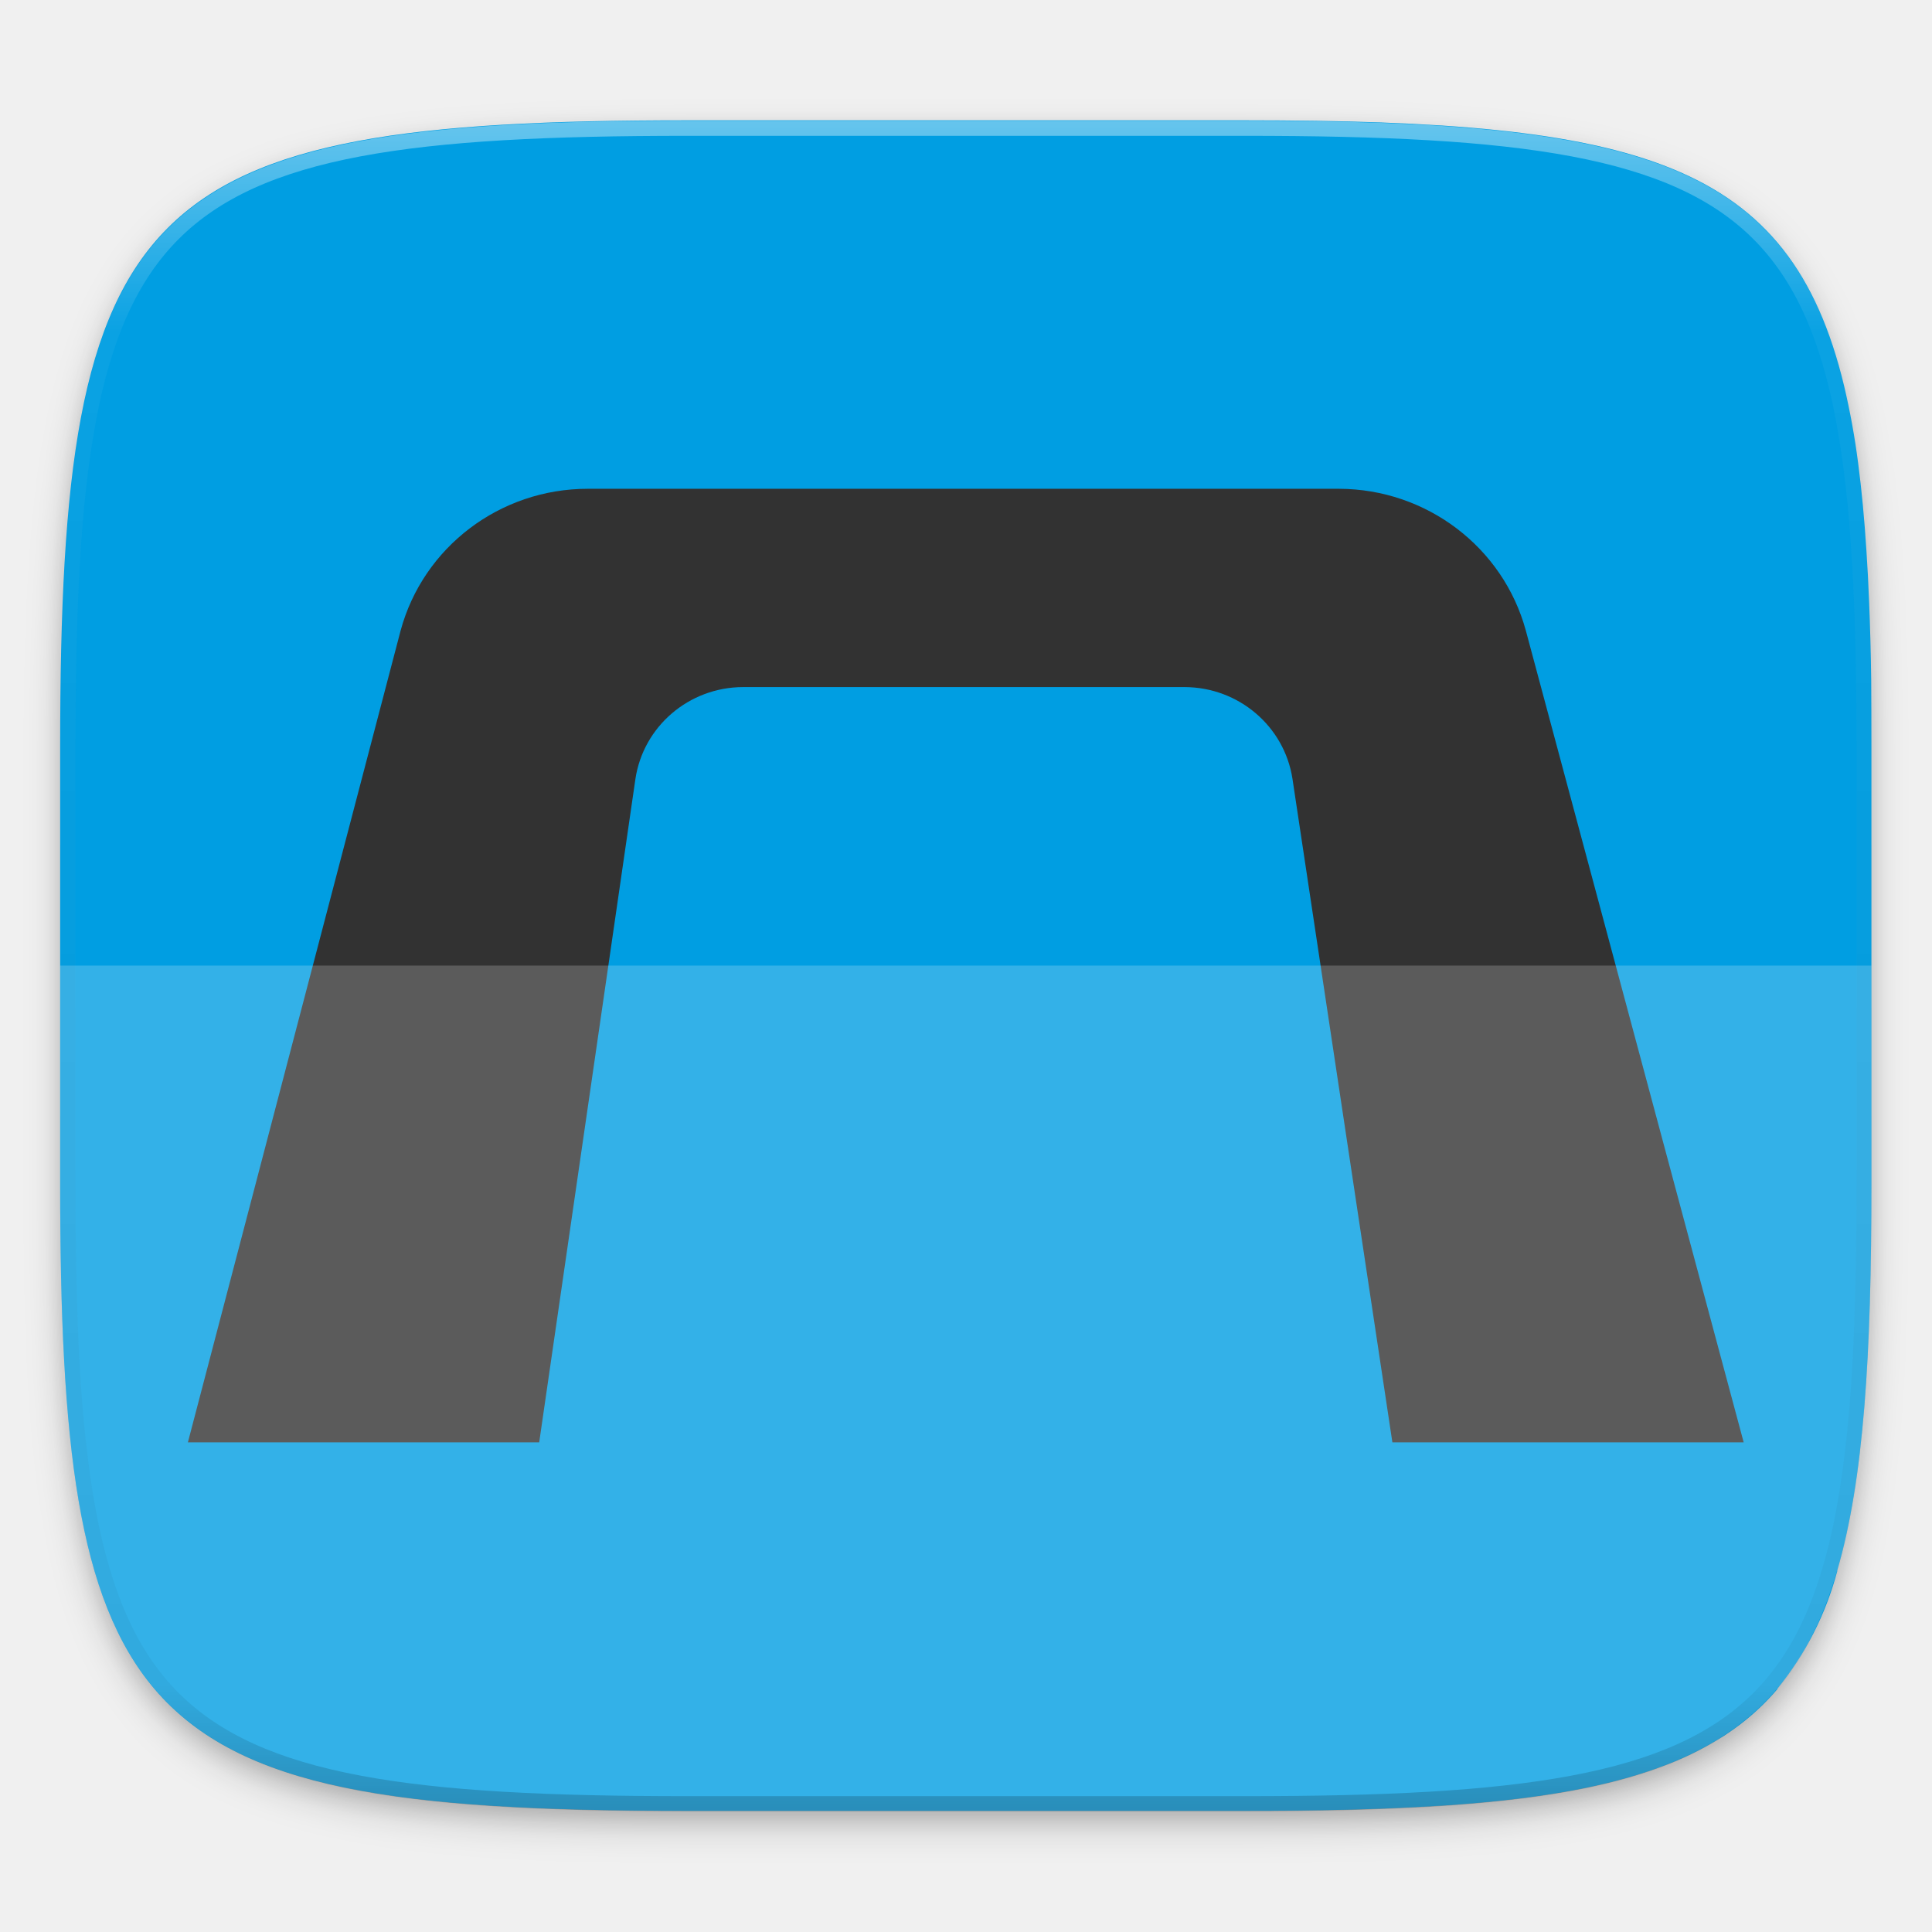
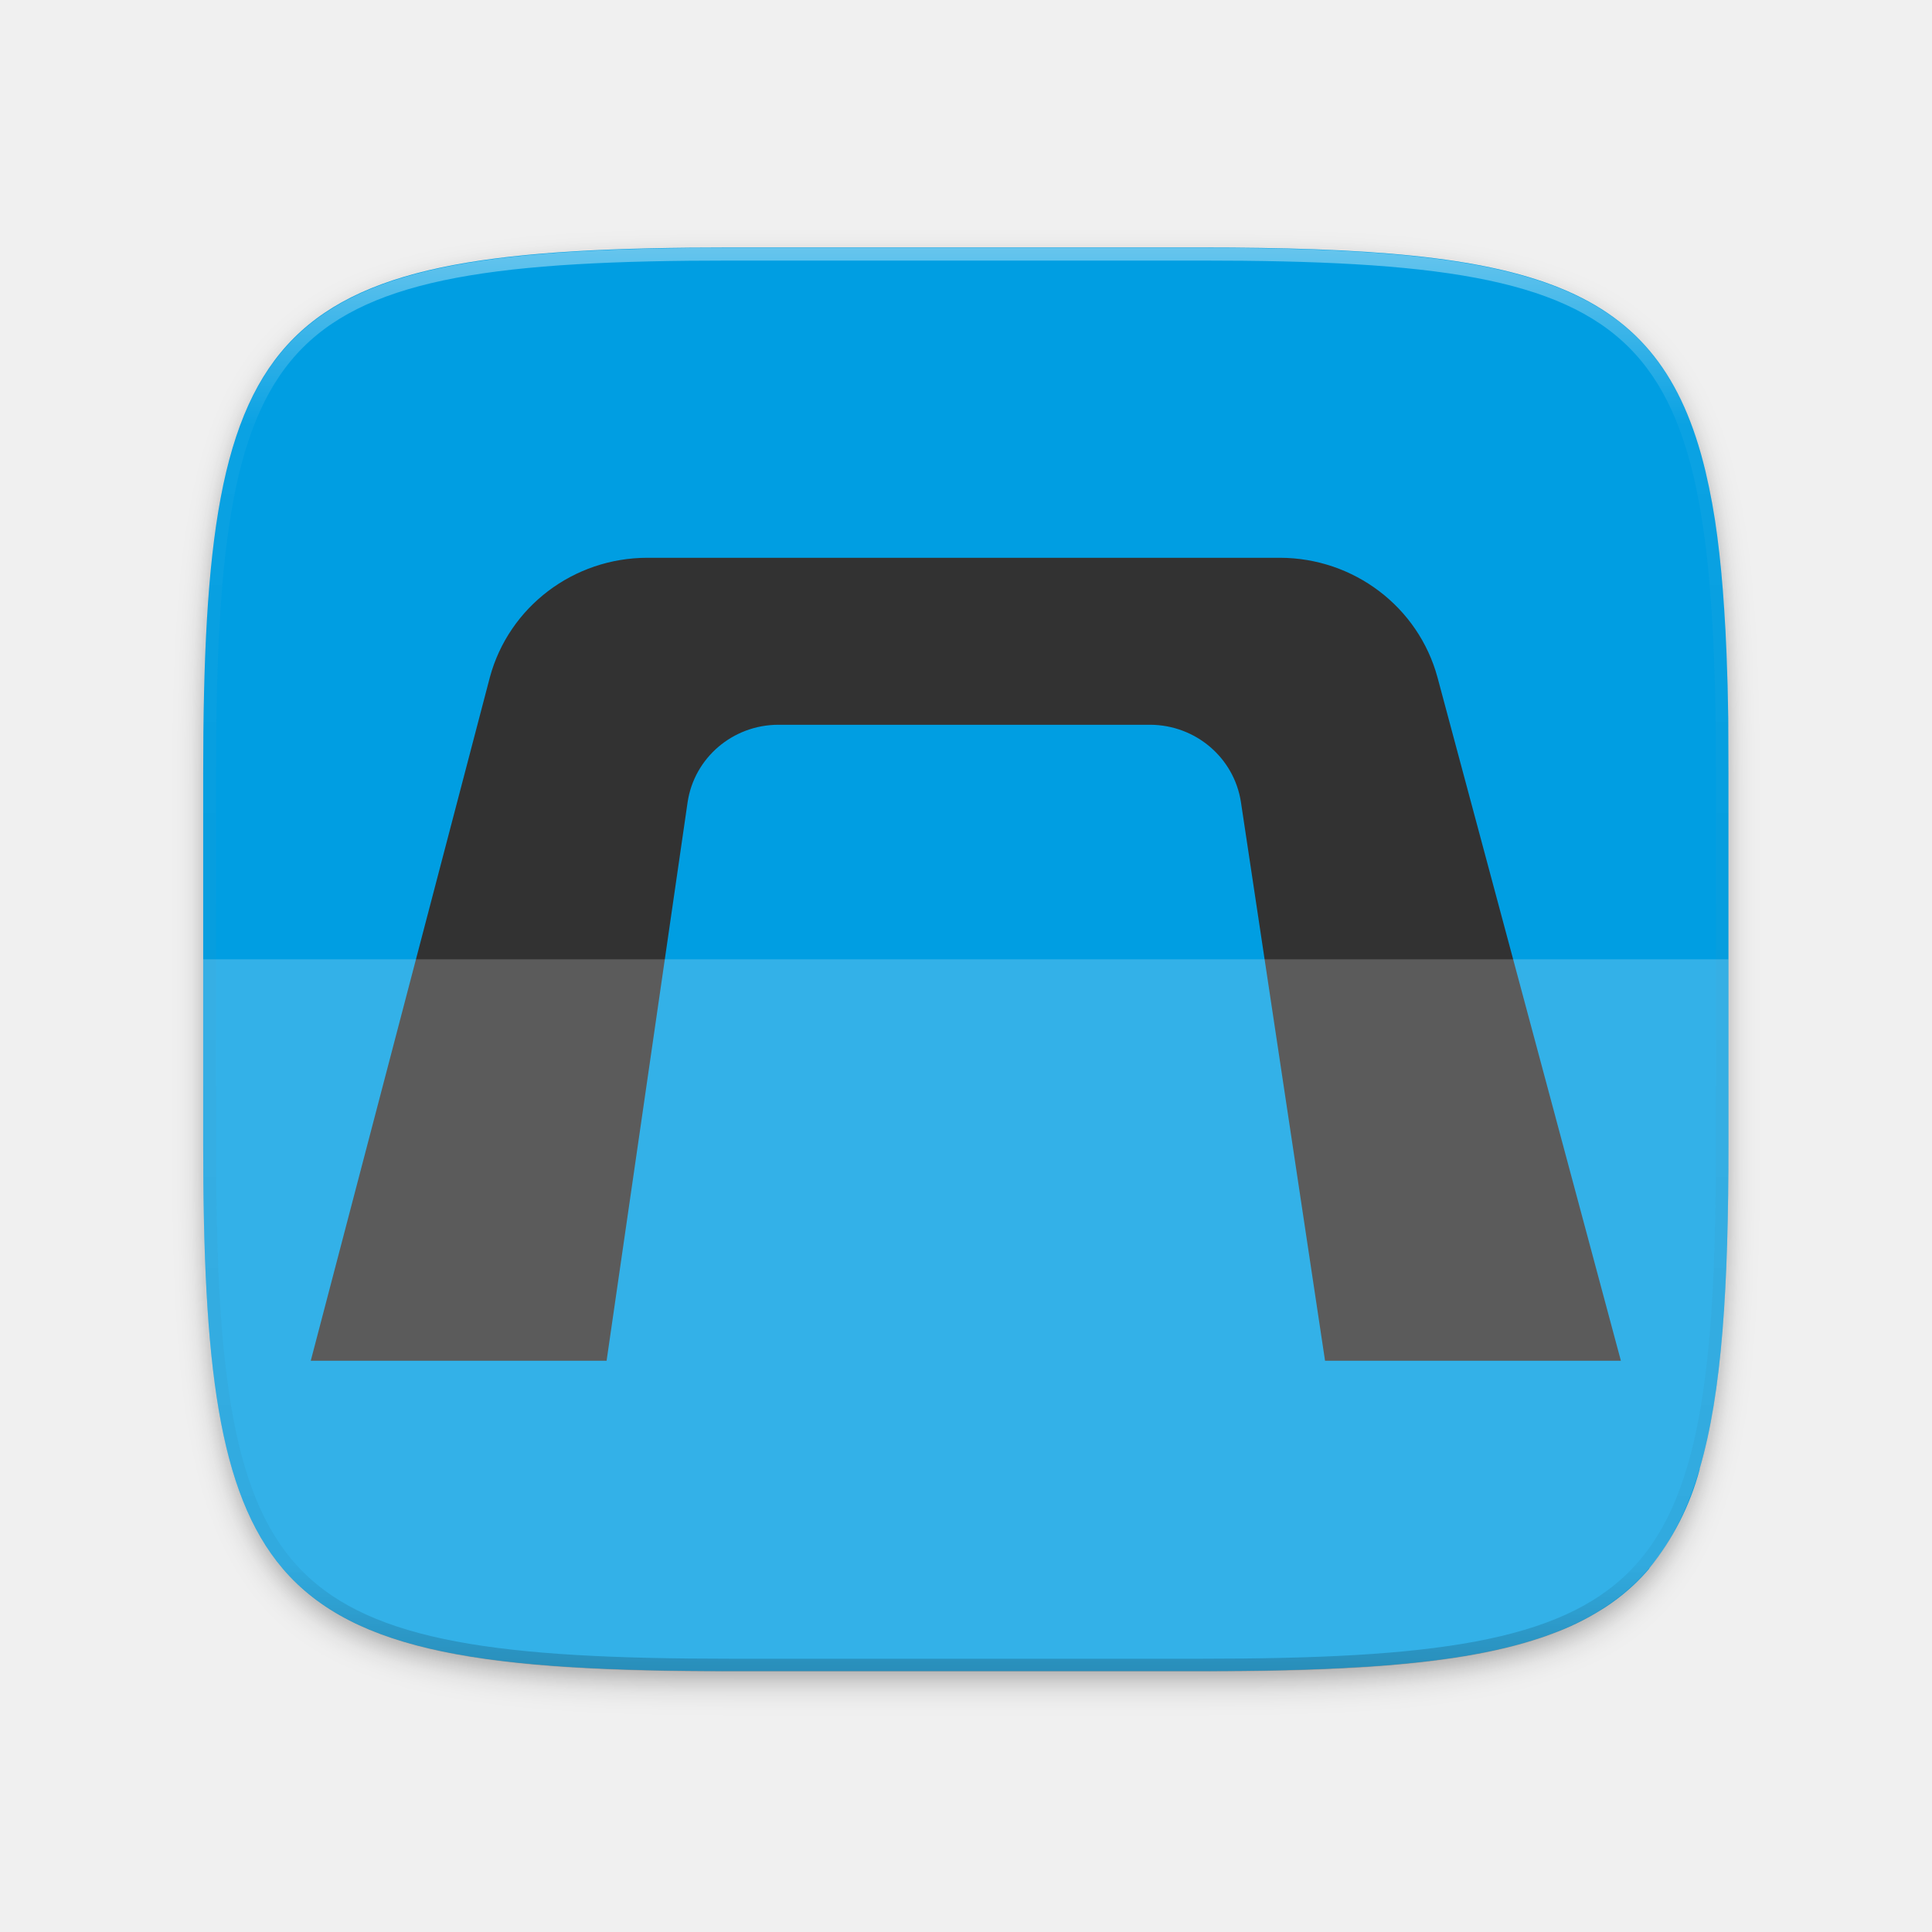
- <svg xmlns="http://www.w3.org/2000/svg" xmlns:xlink="http://www.w3.org/1999/xlink" width="128" height="128" viewBox="24 28 256 256" id="svg11300" version="1.0" style="display:inline;enable-background:new">
+ <svg xmlns="http://www.w3.org/2000/svg" xmlns:xlink="http://www.w3.org/1999/xlink" width="128" height="128" viewBox="0 5 304 304" id="svg11300" version="1.0" style="display:inline;enable-background:new">
  <defs id="defs3">
    <filter style="color-interpolation-filters:sRGB" id="filter925" x="-0.023" width="1.046" y="-0.025" height="1.05">
      <feGaussianBlur stdDeviation="2.32" id="feGaussianBlur927" />
    </filter>
    <filter style="color-interpolation-filters:sRGB" id="filter931" x="-0.012" width="1.023" y="-0.012" height="1.025">
      <feGaussianBlur stdDeviation="1.16" id="feGaussianBlur933" />
    </filter>
    <linearGradient xlink:href="#linearGradient1013" id="linearGradient1108" x1="296" y1="-212" x2="296" y2="236" gradientUnits="userSpaceOnUse" />
    <linearGradient id="linearGradient1013">
      <stop id="stop1005" offset="0" style="stop-color:#ffffff;stop-opacity:1;" />
      <stop style="stop-color:#ffffff;stop-opacity:0.098" offset="0.125" id="stop1007" />
      <stop style="stop-color:#000000;stop-opacity:0.098" offset="0.925" id="stop1009" />
      <stop id="stop1011" offset="1" style="stop-color:#000000;stop-opacity:0.498" />
    </linearGradient>
    <clipPath clipPathUnits="userSpaceOnUse" id="clipPath1082-3">
      <path id="path1084-6" d="M 361.938,-212 C 507.235,-212 528,-191.287 528,-46.125 V 70.125 C 528,215.286 507.235,236 361.938,236 H 214.062 C 68.765,236 48,215.286 48,70.125 V -46.125 C 48,-191.287 68.765,-212 214.062,-212 Z" style="display:inline;opacity:1;fill:#8c59d9;fill-opacity:1;stroke:none;stroke-width:2;stroke-linecap:round;stroke-linejoin:round;stroke-miterlimit:4;stroke-dasharray:none;stroke-dashoffset:0;stroke-opacity:1;enable-background:new" />
    </clipPath>
  </defs>
  <g style="display:inline" id="layer1">
    <g id="layer9" style="display:inline">
      <g id="layer6" style="display:inline">
        <path id="path923" d="M 188.969,46 C 261.617,46 272,56.357 272,128.938 v 58.125 C 272,259.643 261.617,270 188.969,270 h -73.938 C 42.383,270 32,259.643 32,187.062 v -58.125 C 32,56.357 42.383,46 115.031,46 Z" style="display:inline;opacity:0.2;fill:#000000;fill-opacity:1;stroke:none;stroke-width:2;stroke-linecap:round;stroke-linejoin:round;stroke-miterlimit:4;stroke-dasharray:none;stroke-dashoffset:0;stroke-opacity:1;filter:url(#filter925);enable-background:new" />
        <path style="display:inline;opacity:0.1;fill:#000000;fill-opacity:1;stroke:none;stroke-width:2;stroke-linecap:round;stroke-linejoin:round;stroke-miterlimit:4;stroke-dasharray:none;stroke-dashoffset:0;stroke-opacity:1;filter:url(#filter931);enable-background:new" d="M 188.969,45 C 261.617,45 272,55.357 272,127.938 v 58.125 C 272,258.643 261.617,269 188.969,269 h -73.938 C 42.383,269 32,258.643 32,186.062 v -58.125 C 32,55.357 42.383,45 115.031,45 Z" id="path929" />
      </g>
      <g id="layer10" style="display:inline">
        <path style="fill:#009ee2;fill-opacity:1" id="path40" d="m 271.972,126.882 v 58.12 c 0,22.49 -1,39 -4.53,51.09 v 0.1 a 41.45,41.45 0 0 1 -7.93,15.56 v 0.06 a 31.48,31.48 0 0 1 -5.07,4.78 c -0.57,0.43 -1.16,0.85 -1.77,1.25 -0.22,0.15 -0.44,0.29 -0.67,0.42 a 41.15,41.15 0 0 1 -8,3.87 c -0.53,0.2 -1.06,0.39 -1.61,0.57 -7.2,2.42 -16.09,3.8 -27,4.53 l -1.37,0.08 c -7.38,0.46 -15.67,0.63 -25,0.63 h -74.05 c -38.2,0 -59.18,-2.86 -70.49,-16.13 -10.17,-11.96 -12.51,-32.39 -12.51,-66.81 v -58.12 c 0,-72.58 10.38,-82.94 83,-82.94 h 74 c 52.15,0 72.21,5.34 79.38,35.19 a 99.55,99.55 0 0 1 1.87,10.31 q 0.69,5.28 1.08,11.4 0.23,3.39 0.37,7.05 0.2,4.86 0.27,10.21 v 0 q 0.03,4.24 0.03,8.78 z" class="cls-3" />
        <path id="path1362" d="m 255.047,219.117 h -46.55 l -13.241,-87.938 c -1.085,-6.962 -7.138,-12.11 -14.271,-12.137 h -58.526 c -7.17,0.015 -13.244,5.219 -14.271,12.226 L 95.447,219.117 H 48.897 L 77.079,111.573 C 80.077,100.478 90.256,92.761 101.885,92.767 h 99.54 c 11.606,0.03 21.753,7.736 24.761,18.806 z" class="cls-7" style="opacity:1;fill:#323232;fill-opacity:1;stroke-width:4.474" />
        <path style="display:inline;opacity:0.2;fill:#ffffff;fill-opacity:1;stroke:none;stroke-width:2;stroke-linecap:round;stroke-linejoin:round;stroke-miterlimit:4;stroke-dasharray:none;stroke-dashoffset:0;stroke-opacity:1;enable-background:new" d="m 31.972,155.942 v 29.062 c 0,72.581 10.383,82.938 83.031,82.938 h 73.938 c 72.649,0 83.031,-10.357 83.031,-82.938 v -29.062 z" id="path4836" />
      </g>
      <g id="layer13" style="display:inline" />
      <g id="layer11" style="display:inline">
        <path id="path1068" d="M 361.938,-212 C 507.235,-212 528,-191.287 528,-46.125 V 70.125 C 528,215.286 507.235,236 361.938,236 H 214.062 C 68.765,236 48,215.286 48,70.125 V -46.125 C 48,-191.287 68.765,-212 214.062,-212 Z" style="display:inline;opacity:0.4;fill:none;fill-opacity:1;stroke:url(#linearGradient1108);stroke-width:8;stroke-linecap:round;stroke-linejoin:round;stroke-miterlimit:4;stroke-dasharray:none;stroke-dashoffset:0;stroke-opacity:1;enable-background:new" clip-path="url(#clipPath1082-3)" transform="matrix(0.5,0,0,0.5,8,150)" />
      </g>
    </g>
  </g>
</svg>
